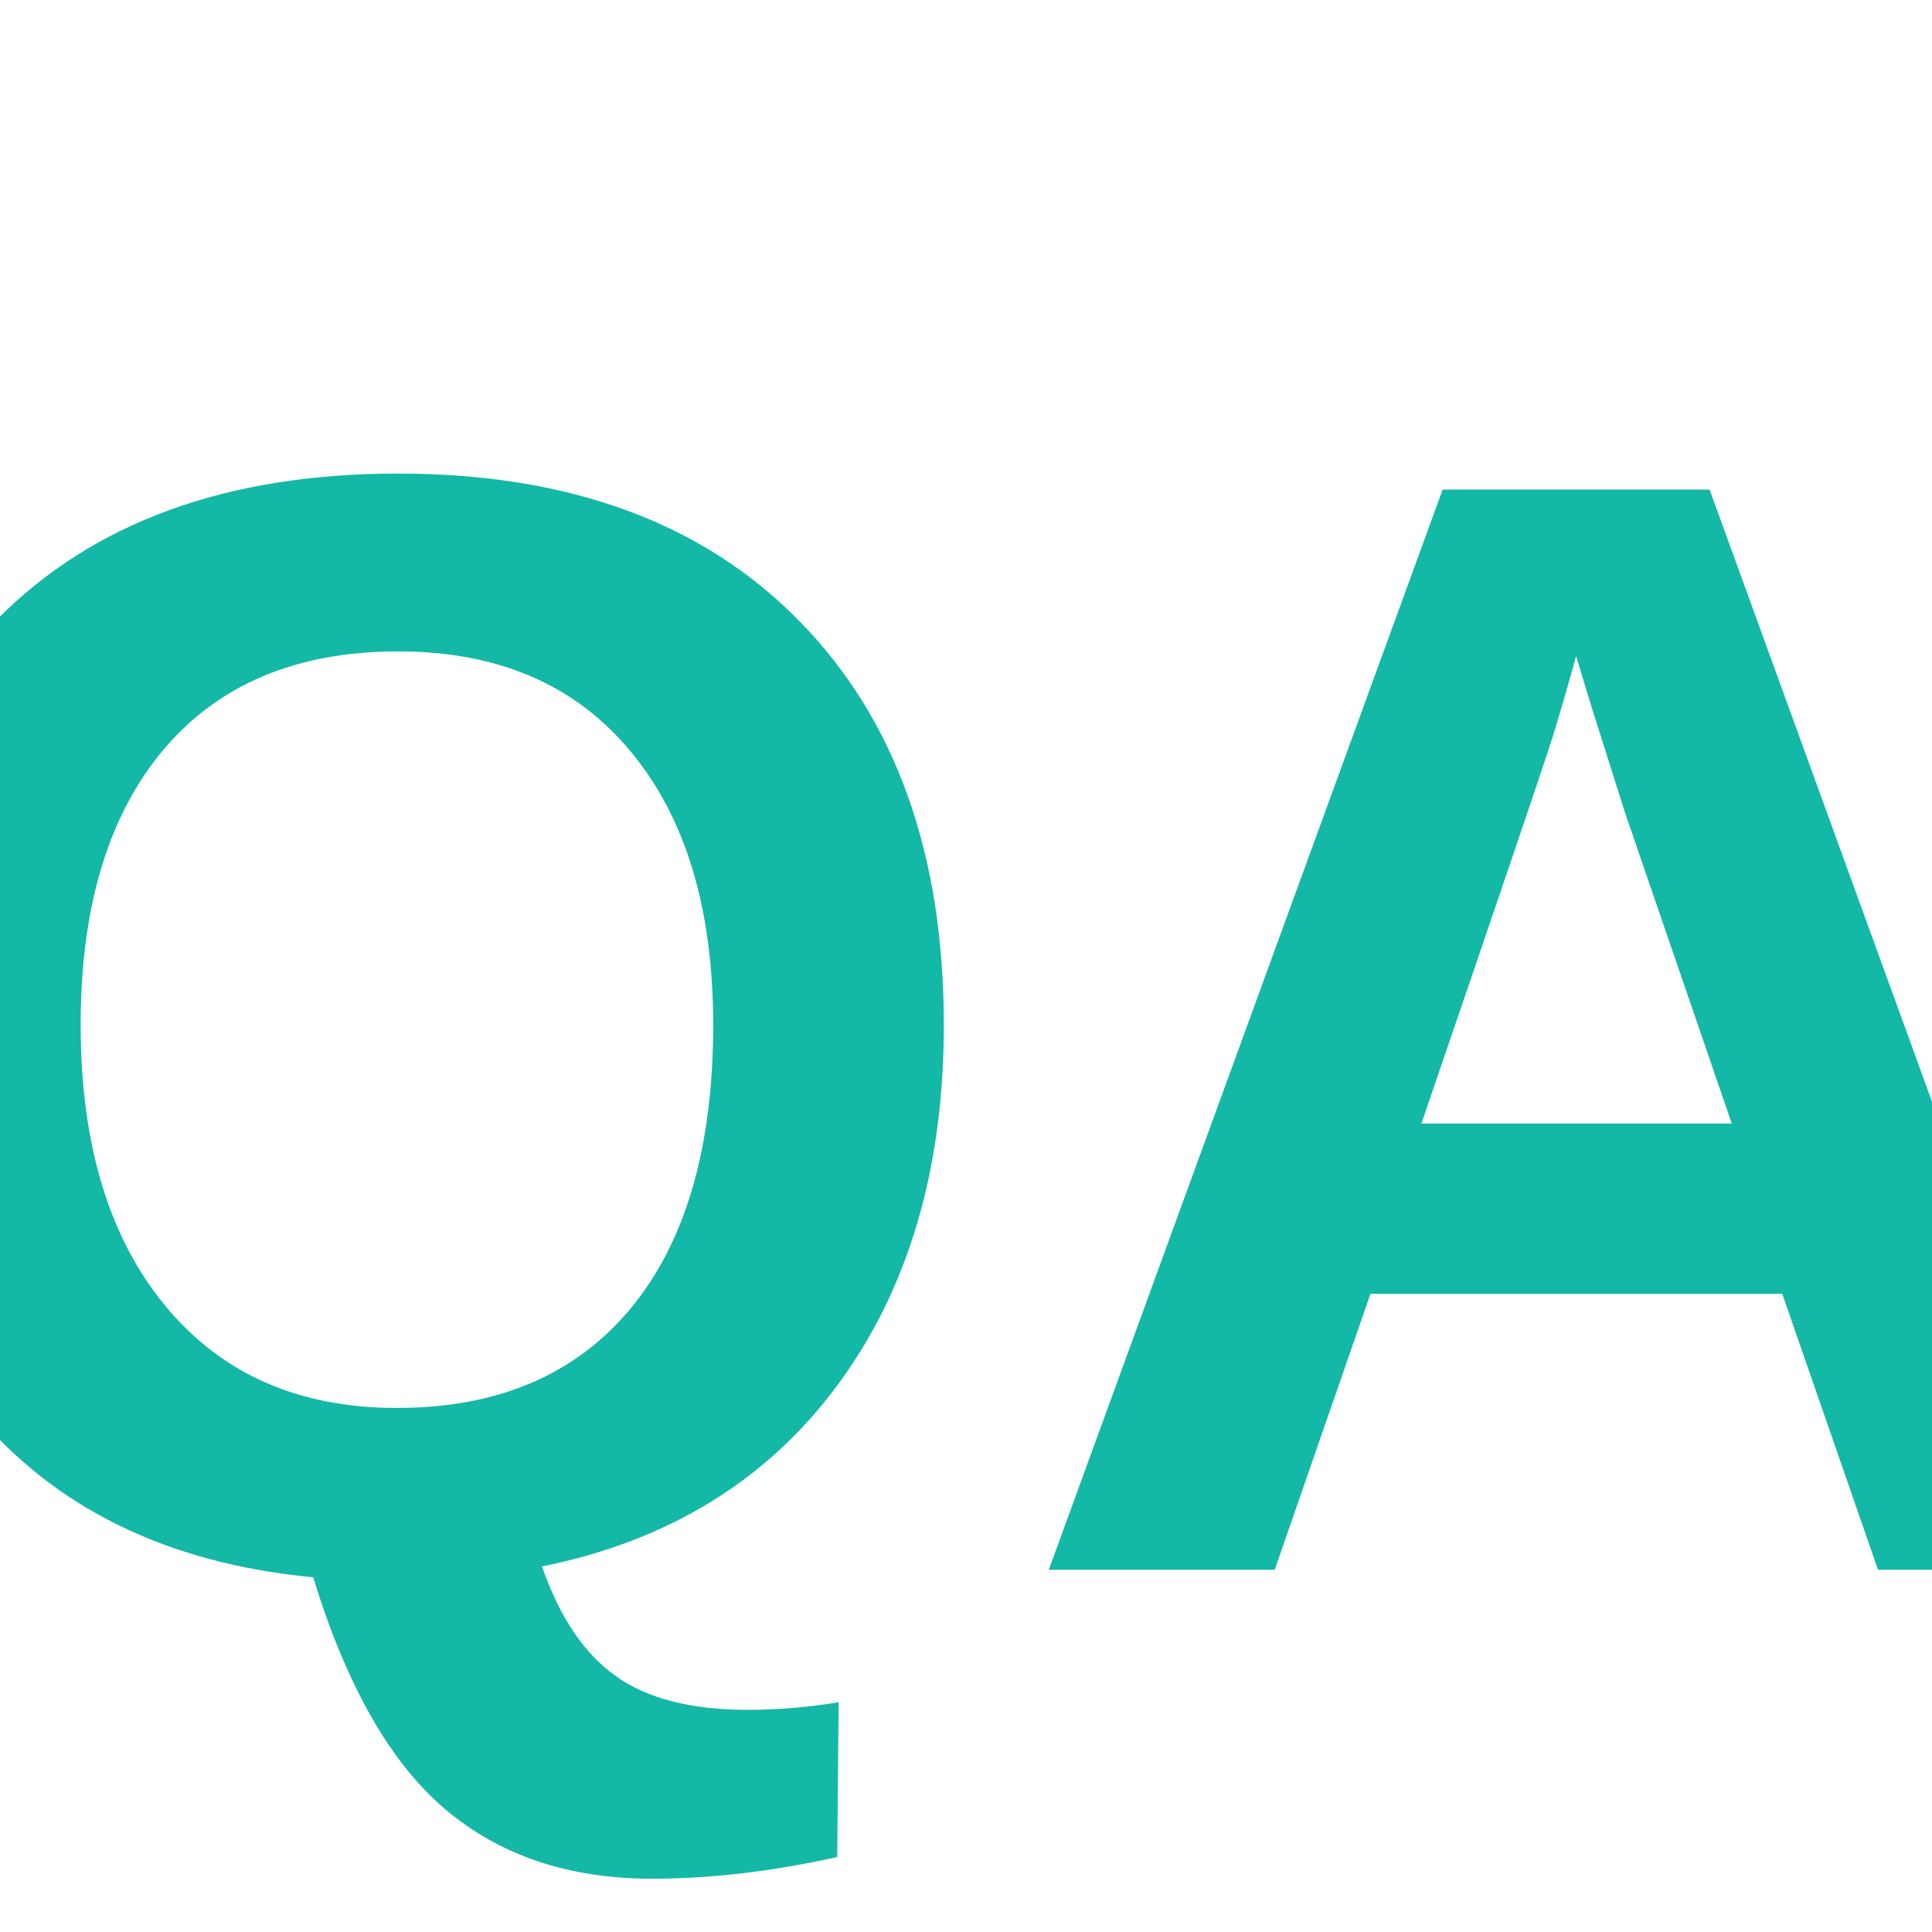
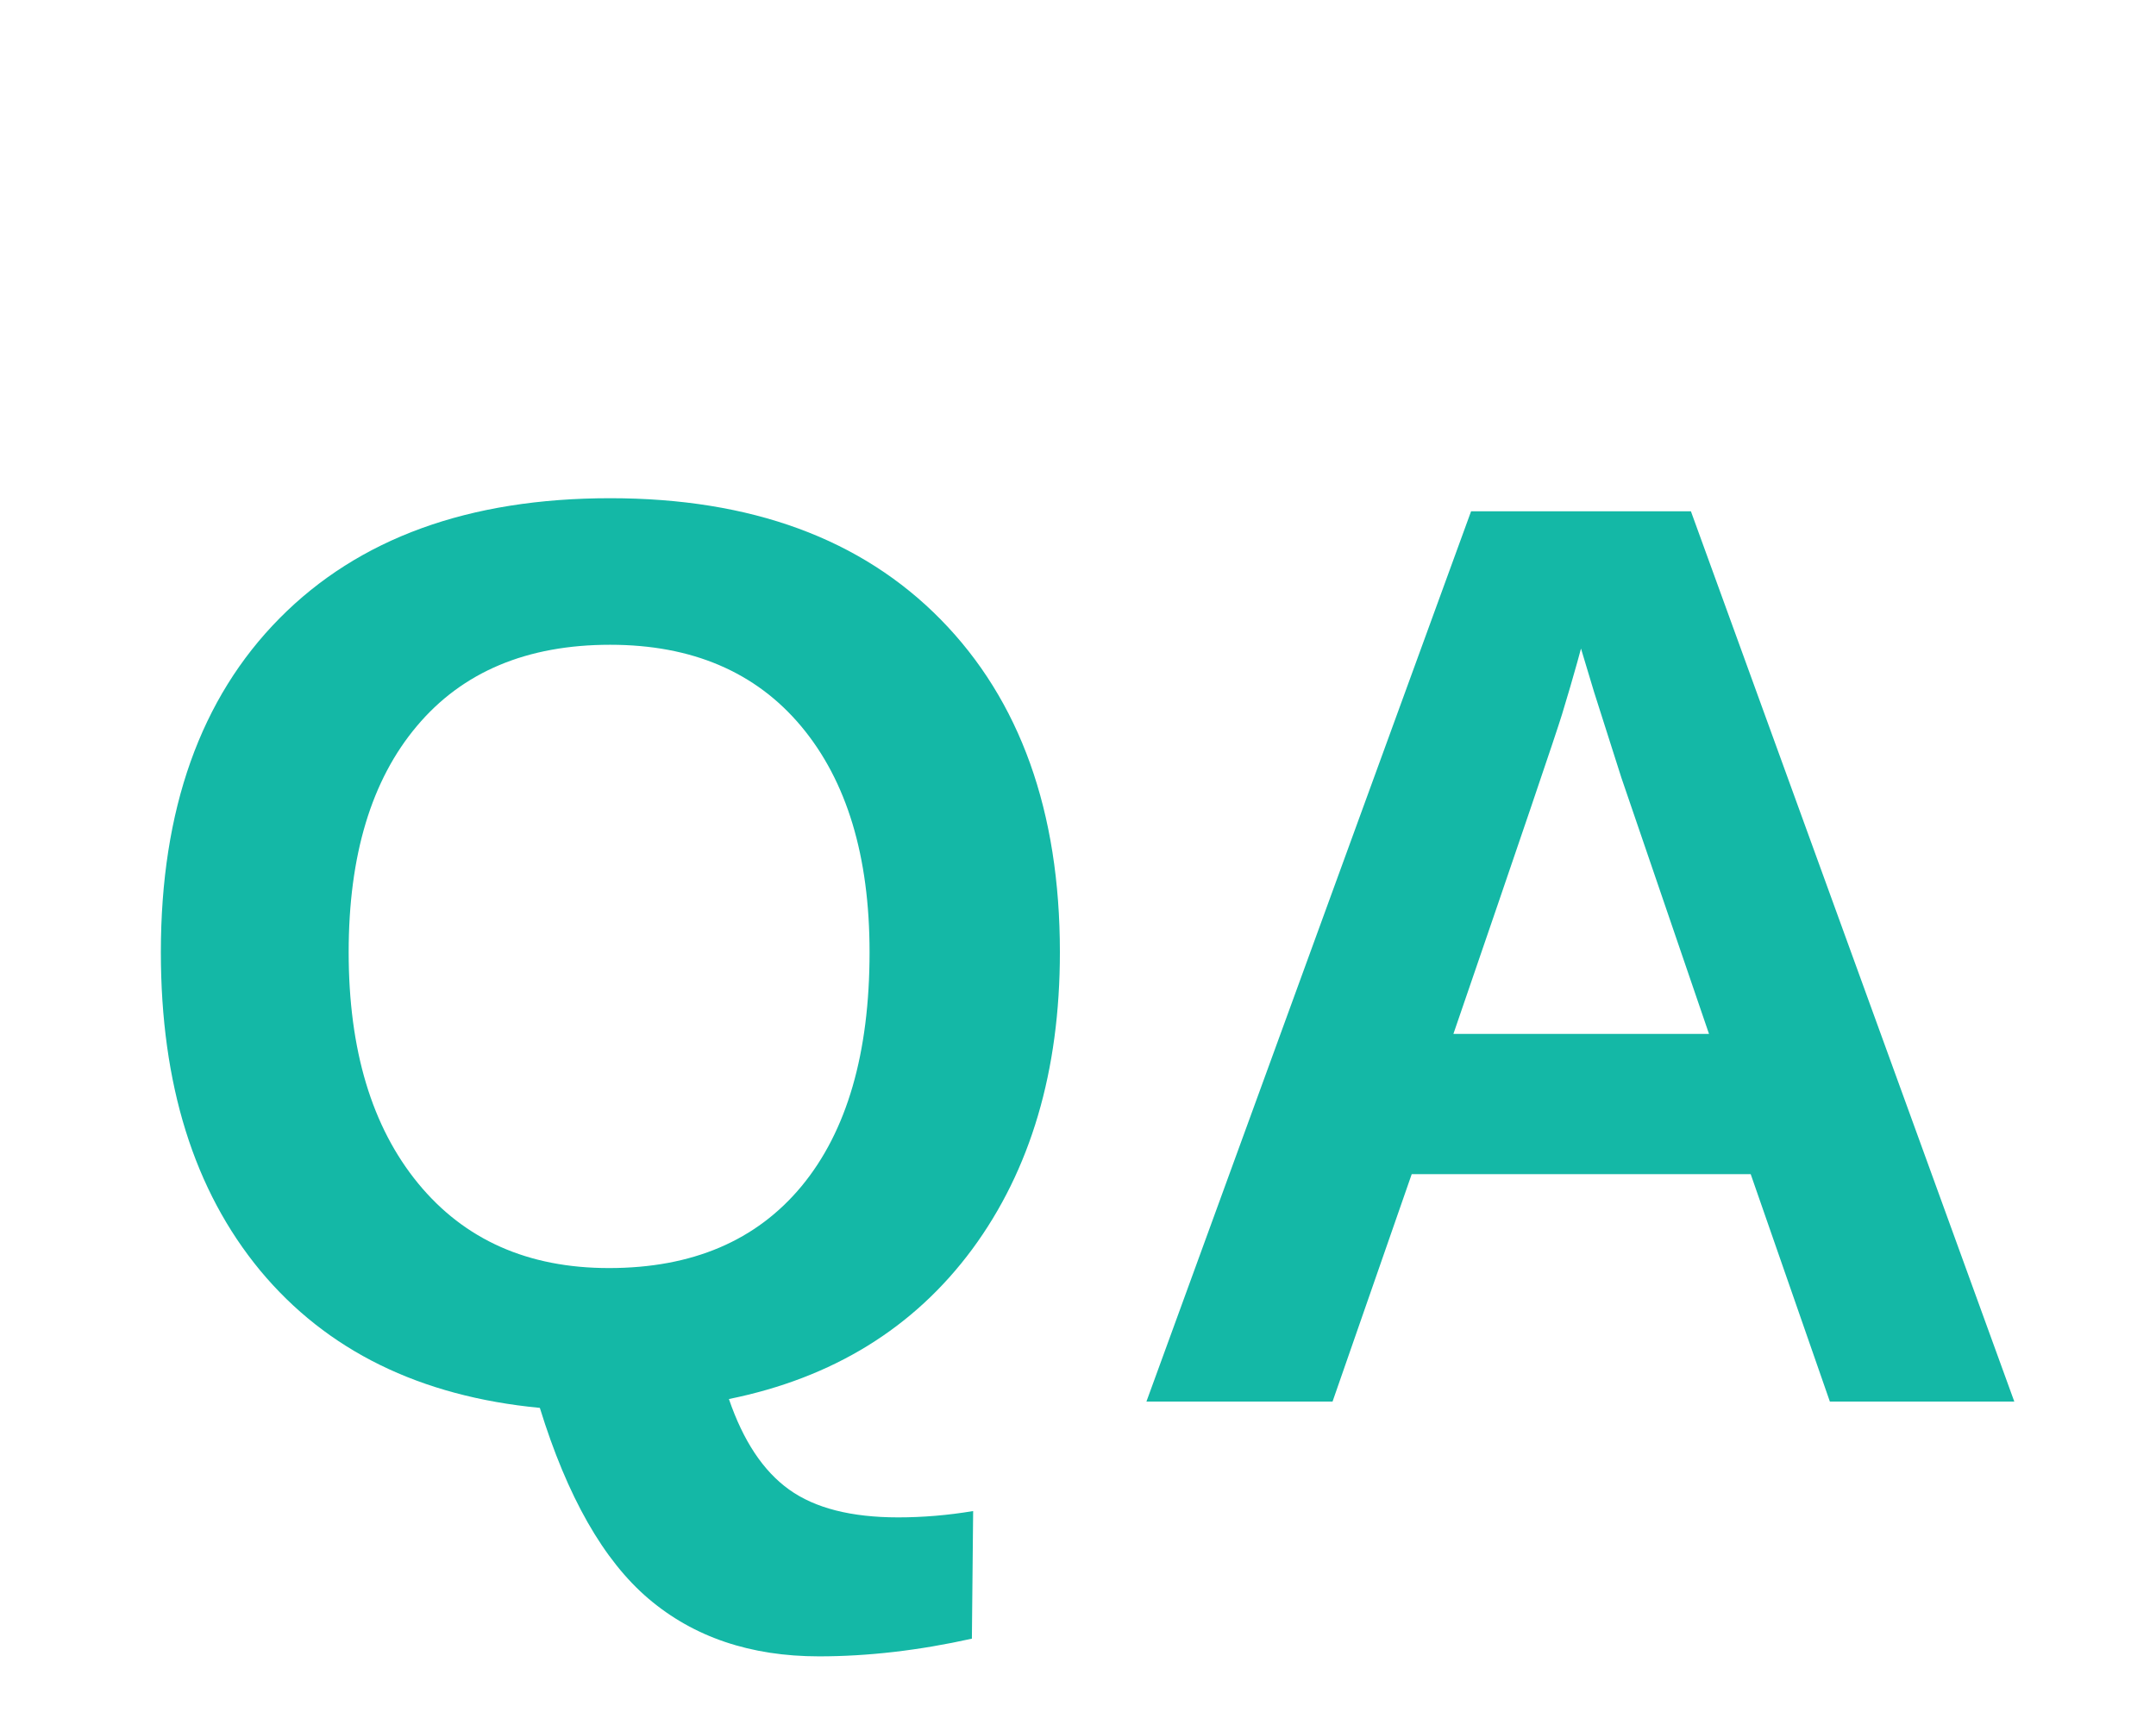
- <svg xmlns="http://www.w3.org/2000/svg" viewBox="0 0 64 64" width="64" height="64">
-   <text x="50%" y="52" text-anchor="middle" font-family="Arial, Helvetica, sans-serif" font-weight="bold" font-size="52" fill="#14b8a6">QA</text>
+ <svg xmlns="http://www.w3.org/2000/svg" viewBox="0 0 80 64" width="80" height="64">
+   <text x="40" y="52" text-anchor="middle" font-family="Arial, Helvetica, sans-serif" font-weight="bold" font-size="48" fill="#14b8a6">QA</text>
</svg>
